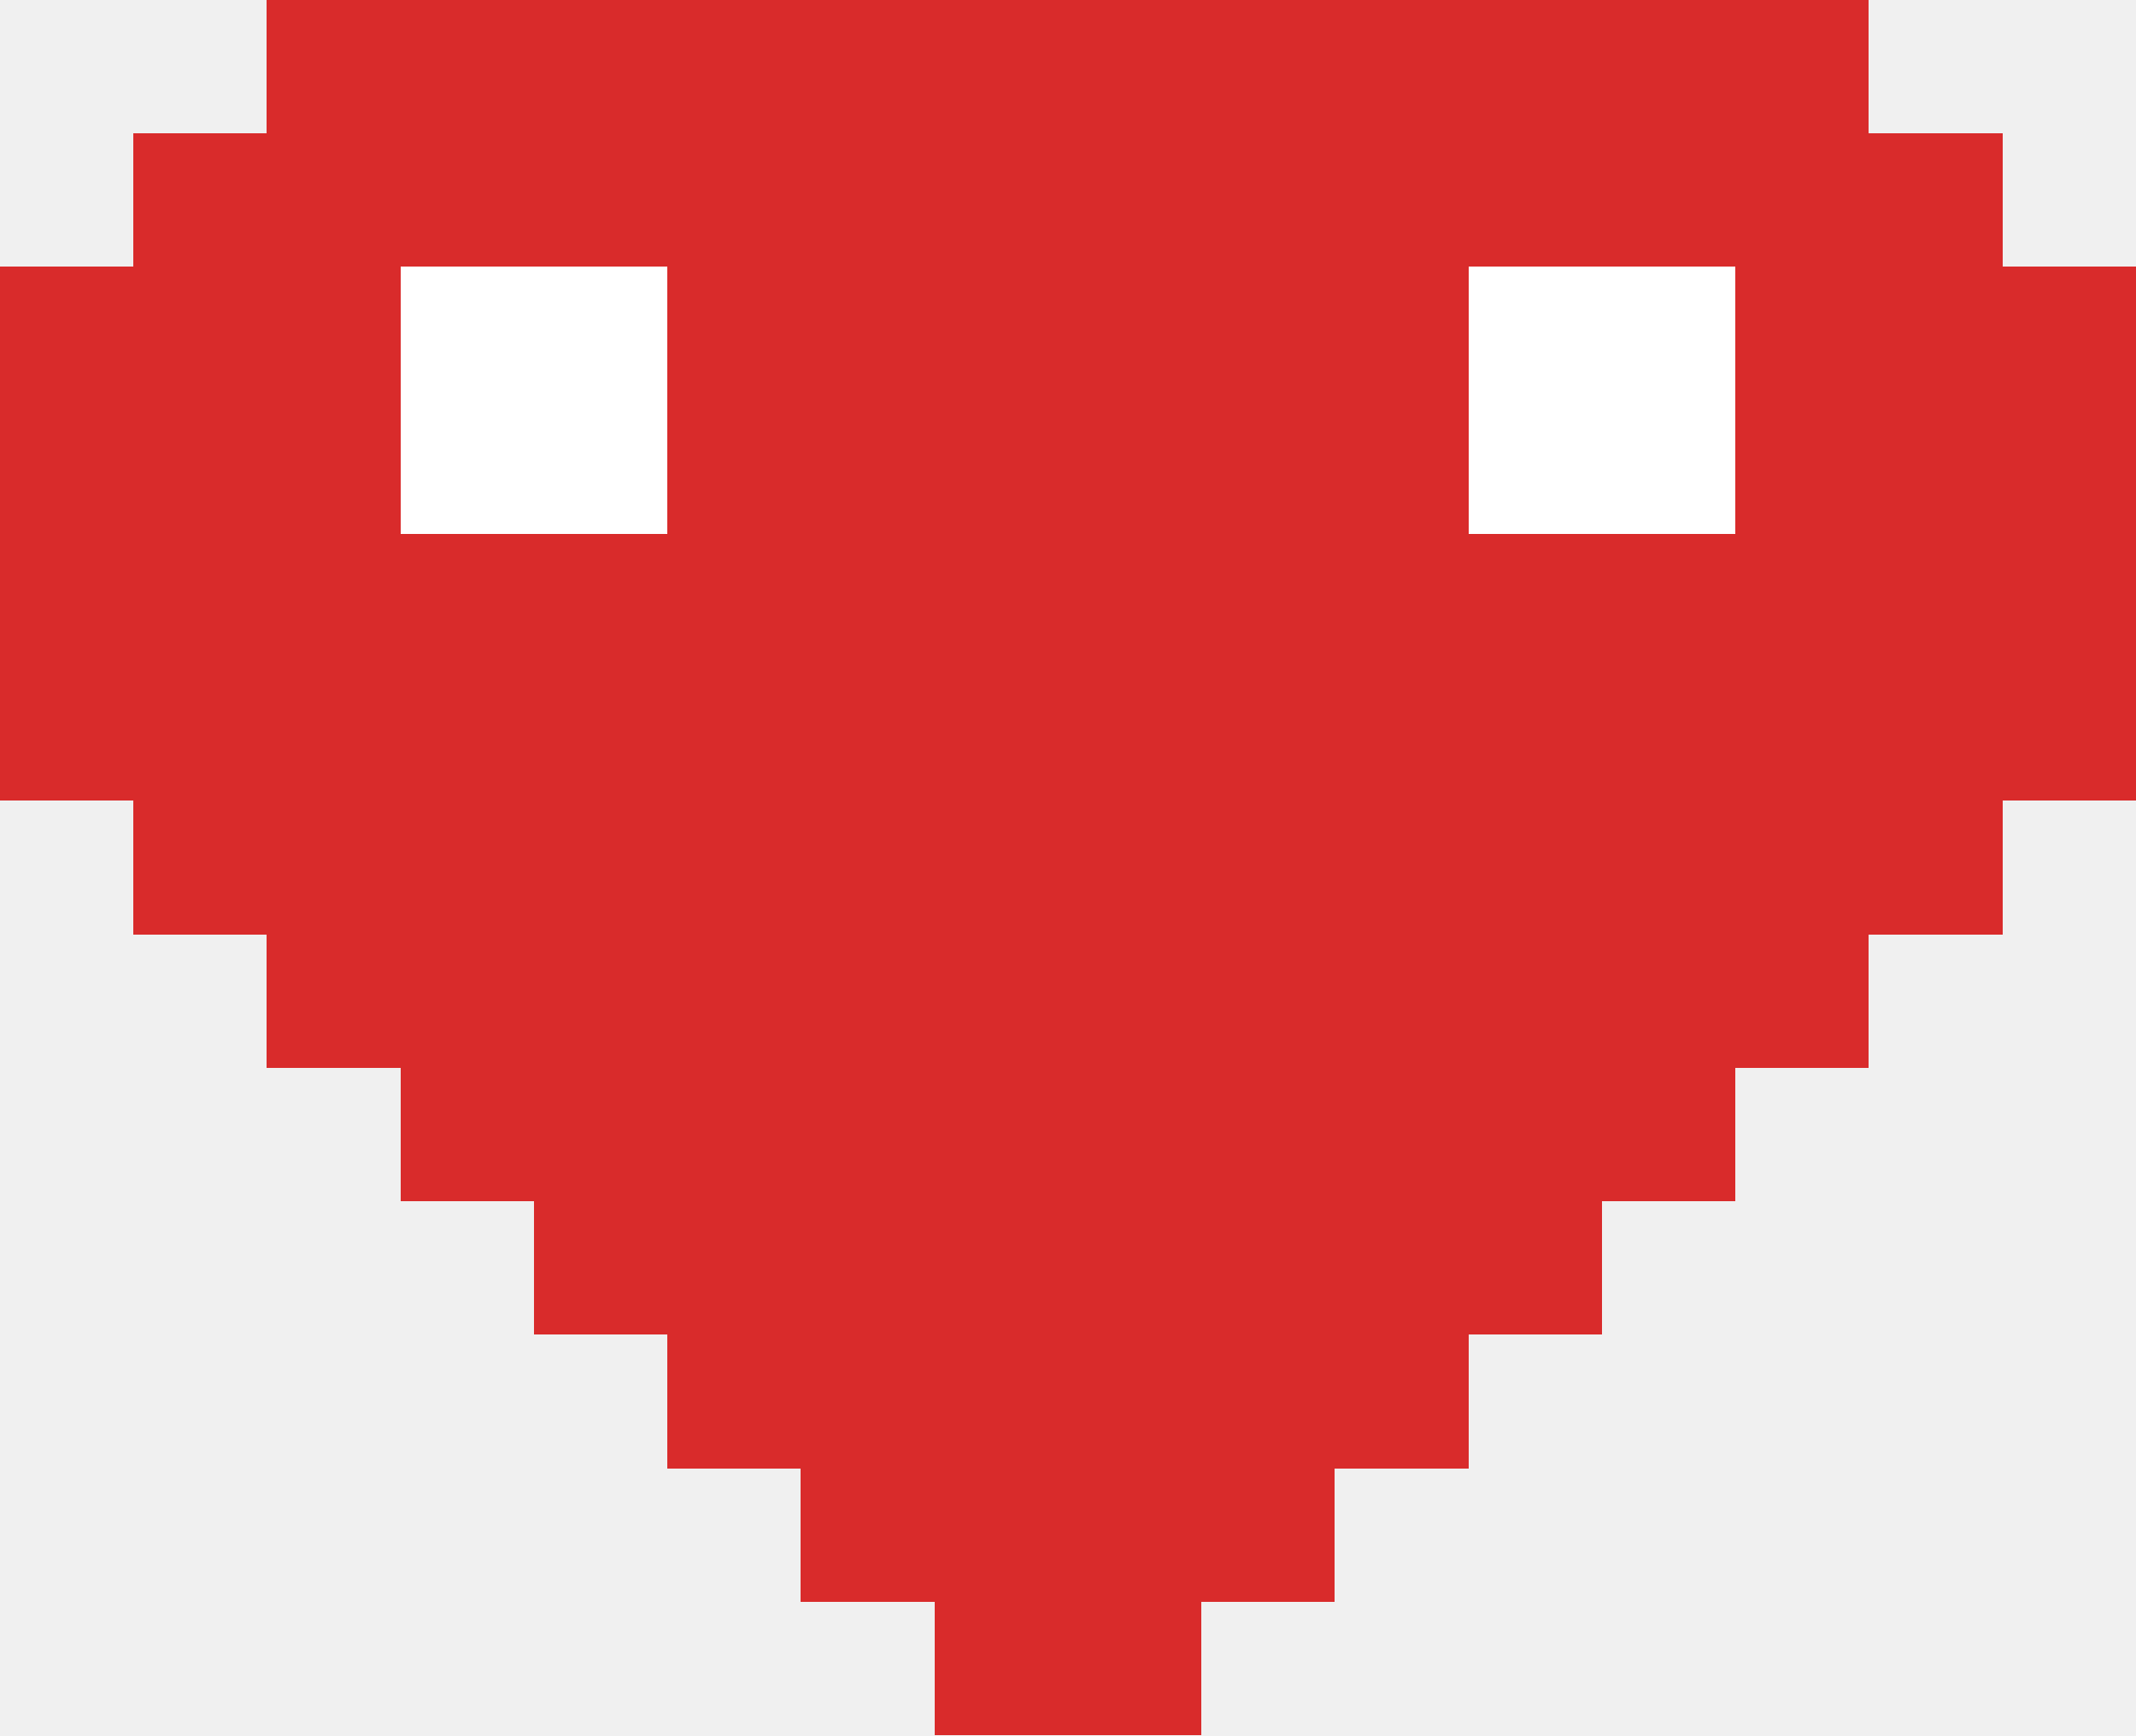
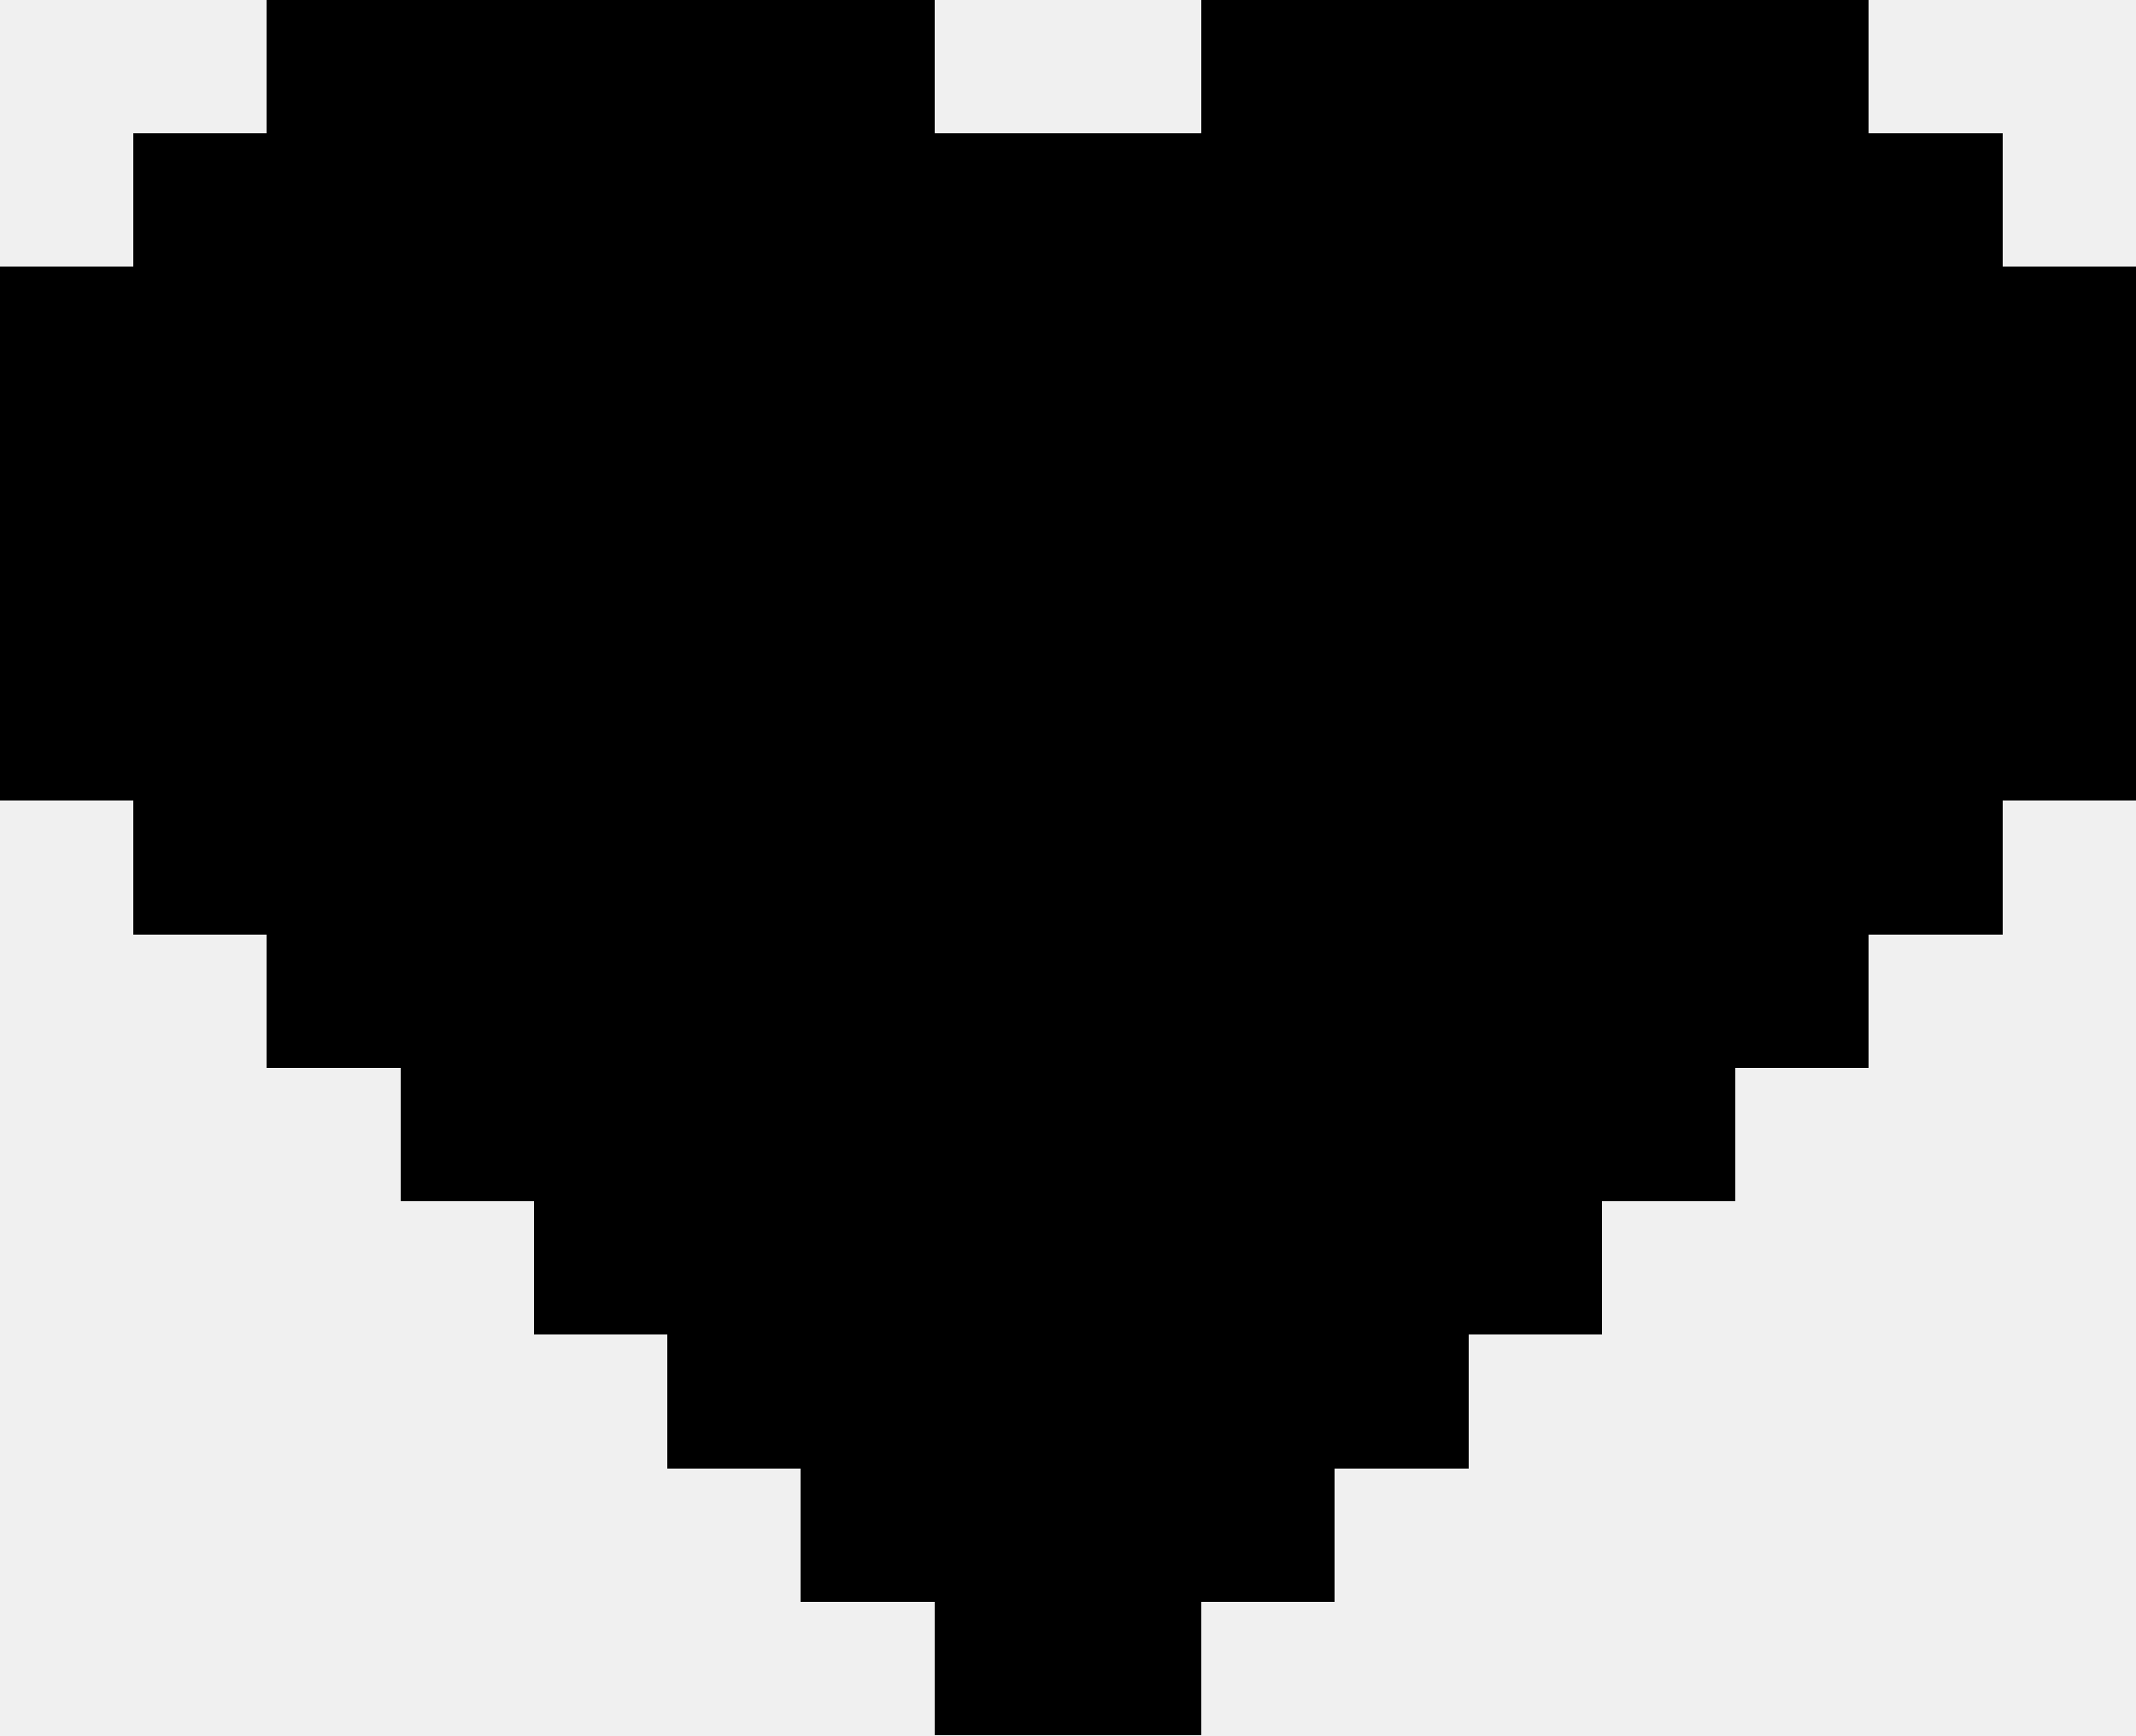
- <svg xmlns="http://www.w3.org/2000/svg" viewBox="0 -8 -7 16 13" shape-rendering="crispEdges">
-   <rect x="2" y="0" width="1" height="1" fill="#d92b2b" />
-   <rect x="3" y="0" width="1" height="1" fill="#d92b2b" />
-   <rect x="4" y="0" width="1" height="1" fill="#d92b2b" />
-   <rect x="5" y="0" width="1" height="1" fill="#d92b2b" />
-   <rect x="6" y="0" width="1" height="1" fill="#d92b2b" />
-   <rect x="7" y="0" width="1" height="1" fill="#d92b2b" />
-   <rect x="8" y="0" width="1" height="1" fill="#d92b2b" />
-   <rect x="9" y="0" width="1" height="1" fill="#d92b2b" />
-   <rect x="10" y="0" width="1" height="1" fill="#d92b2b" />
-   <rect x="11" y="0" width="1" height="1" fill="#d92b2b" />
-   <rect x="12" y="0" width="1" height="1" fill="#d92b2b" />
-   <rect x="13" y="0" width="1" height="1" fill="#d92b2b" />
-   <rect x="1" y="1" width="1" height="1" fill="#d92b2b" />
-   <rect x="2" y="1" width="1" height="1" fill="#d92b2b" />
-   <rect x="3" y="1" width="1" height="1" fill="#d92b2b" />
-   <rect x="4" y="1" width="1" height="1" fill="#d92b2b" />
-   <rect x="5" y="1" width="1" height="1" fill="#d92b2b" />
-   <rect x="6" y="1" width="1" height="1" fill="#d92b2b" />
-   <rect x="7" y="1" width="1" height="1" fill="#d92b2b" />
-   <rect x="8" y="1" width="1" height="1" fill="#d92b2b" />
-   <rect x="9" y="1" width="1" height="1" fill="#d92b2b" />
-   <rect x="10" y="1" width="1" height="1" fill="#d92b2b" />
-   <rect x="11" y="1" width="1" height="1" fill="#d92b2b" />
-   <rect x="12" y="1" width="1" height="1" fill="#d92b2b" />
-   <rect x="13" y="1" width="1" height="1" fill="#d92b2b" />
-   <rect x="14" y="1" width="1" height="1" fill="#d92b2b" />
-   <rect x="0" y="2" width="1" height="1" fill="#d92b2b" />
-   <rect x="1" y="2" width="1" height="1" fill="#d92b2b" />
-   <rect x="2" y="2" width="1" height="1" fill="#d92b2b" />
-   <rect x="3" y="2" width="1" height="1" fill="#ffffff" />
-   <rect x="4" y="2" width="1" height="1" fill="#ffffff" />
-   <rect x="5" y="2" width="1" height="1" fill="#d92b2b" />
-   <rect x="6" y="2" width="1" height="1" fill="#d92b2b" />
-   <rect x="7" y="2" width="1" height="1" fill="#d92b2b" />
-   <rect x="8" y="2" width="1" height="1" fill="#d92b2b" />
-   <rect x="9" y="2" width="1" height="1" fill="#d92b2b" />
-   <rect x="10" y="2" width="1" height="1" fill="#d92b2b" />
-   <rect x="11" y="2" width="1" height="1" fill="#ffffff" />
-   <rect x="12" y="2" width="1" height="1" fill="#ffffff" />
-   <rect x="13" y="2" width="1" height="1" fill="#d92b2b" />
-   <rect x="14" y="2" width="1" height="1" fill="#d92b2b" />
-   <rect x="15" y="2" width="1" height="1" fill="#d92b2b" />
-   <rect x="0" y="3" width="1" height="1" fill="#d92b2b" />
-   <rect x="1" y="3" width="1" height="1" fill="#d92b2b" />
-   <rect x="2" y="3" width="1" height="1" fill="#d92b2b" />
-   <rect x="3" y="3" width="1" height="1" fill="#ffffff" />
-   <rect x="4" y="3" width="1" height="1" fill="#ffffff" />
-   <rect x="5" y="3" width="1" height="1" fill="#d92b2b" />
-   <rect x="6" y="3" width="1" height="1" fill="#d92b2b" />
-   <rect x="7" y="3" width="1" height="1" fill="#d92b2b" />
-   <rect x="8" y="3" width="1" height="1" fill="#d92b2b" />
-   <rect x="9" y="3" width="1" height="1" fill="#d92b2b" />
-   <rect x="10" y="3" width="1" height="1" fill="#d92b2b" />
-   <rect x="11" y="3" width="1" height="1" fill="#ffffff" />
-   <rect x="12" y="3" width="1" height="1" fill="#ffffff" />
-   <rect x="13" y="3" width="1" height="1" fill="#d92b2b" />
-   <rect x="14" y="3" width="1" height="1" fill="#d92b2b" />
-   <rect x="15" y="3" width="1" height="1" fill="#d92b2b" />
-   <rect x="0" y="4" width="1" height="1" fill="#d92b2b" />
-   <rect x="1" y="4" width="1" height="1" fill="#d92b2b" />
-   <rect x="2" y="4" width="1" height="1" fill="#d92b2b" />
-   <rect x="3" y="4" width="1" height="1" fill="#d92b2b" />
-   <rect x="4" y="4" width="1" height="1" fill="#d92b2b" />
-   <rect x="5" y="4" width="1" height="1" fill="#d92b2b" />
-   <rect x="6" y="4" width="1" height="1" fill="#d92b2b" />
-   <rect x="7" y="4" width="1" height="1" fill="#d92b2b" />
-   <rect x="8" y="4" width="1" height="1" fill="#d92b2b" />
-   <rect x="9" y="4" width="1" height="1" fill="#d92b2b" />
-   <rect x="10" y="4" width="1" height="1" fill="#d92b2b" />
-   <rect x="11" y="4" width="1" height="1" fill="#d92b2b" />
-   <rect x="12" y="4" width="1" height="1" fill="#d92b2b" />
-   <rect x="13" y="4" width="1" height="1" fill="#d92b2b" />
-   <rect x="14" y="4" width="1" height="1" fill="#d92b2b" />
-   <rect x="15" y="4" width="1" height="1" fill="#d92b2b" />
-   <rect x="0" y="5" width="1" height="1" fill="#d92b2b" />
-   <rect x="1" y="5" width="1" height="1" fill="#d92b2b" />
-   <rect x="2" y="5" width="1" height="1" fill="#d92b2b" />
-   <rect x="3" y="5" width="1" height="1" fill="#d92b2b" />
-   <rect x="4" y="5" width="1" height="1" fill="#d92b2b" />
-   <rect x="5" y="5" width="1" height="1" fill="#d92b2b" />
-   <rect x="6" y="5" width="1" height="1" fill="#d92b2b" />
-   <rect x="7" y="5" width="1" height="1" fill="#d92b2b" />
-   <rect x="8" y="5" width="1" height="1" fill="#d92b2b" />
-   <rect x="9" y="5" width="1" height="1" fill="#d92b2b" />
-   <rect x="10" y="5" width="1" height="1" fill="#d92b2b" />
-   <rect x="11" y="5" width="1" height="1" fill="#d92b2b" />
-   <rect x="12" y="5" width="1" height="1" fill="#d92b2b" />
-   <rect x="13" y="5" width="1" height="1" fill="#d92b2b" />
-   <rect x="14" y="5" width="1" height="1" fill="#d92b2b" />
-   <rect x="15" y="5" width="1" height="1" fill="#d92b2b" />
-   <rect x="1" y="6" width="1" height="1" fill="#d92b2b" />
-   <rect x="2" y="6" width="1" height="1" fill="#d92b2b" />
-   <rect x="3" y="6" width="1" height="1" fill="#d92b2b" />
-   <rect x="4" y="6" width="1" height="1" fill="#d92b2b" />
-   <rect x="5" y="6" width="1" height="1" fill="#d92b2b" />
-   <rect x="6" y="6" width="1" height="1" fill="#d92b2b" />
-   <rect x="7" y="6" width="1" height="1" fill="#d92b2b" />
-   <rect x="8" y="6" width="1" height="1" fill="#d92b2b" />
-   <rect x="9" y="6" width="1" height="1" fill="#d92b2b" />
-   <rect x="10" y="6" width="1" height="1" fill="#d92b2b" />
-   <rect x="11" y="6" width="1" height="1" fill="#d92b2b" />
-   <rect x="12" y="6" width="1" height="1" fill="#d92b2b" />
-   <rect x="13" y="6" width="1" height="1" fill="#d92b2b" />
-   <rect x="14" y="6" width="1" height="1" fill="#d92b2b" />
-   <rect x="2" y="7" width="1" height="1" fill="#d92b2b" />
-   <rect x="3" y="7" width="1" height="1" fill="#d92b2b" />
-   <rect x="4" y="7" width="1" height="1" fill="#d92b2b" />
-   <rect x="5" y="7" width="1" height="1" fill="#d92b2b" />
-   <rect x="6" y="7" width="1" height="1" fill="#d92b2b" />
-   <rect x="7" y="7" width="1" height="1" fill="#d92b2b" />
-   <rect x="8" y="7" width="1" height="1" fill="#d92b2b" />
-   <rect x="9" y="7" width="1" height="1" fill="#d92b2b" />
-   <rect x="10" y="7" width="1" height="1" fill="#d92b2b" />
-   <rect x="11" y="7" width="1" height="1" fill="#d92b2b" />
-   <rect x="12" y="7" width="1" height="1" fill="#d92b2b" />
-   <rect x="13" y="7" width="1" height="1" fill="#d92b2b" />
-   <rect x="3" y="8" width="1" height="1" fill="#d92b2b" />
-   <rect x="4" y="8" width="1" height="1" fill="#d92b2b" />
-   <rect x="5" y="8" width="1" height="1" fill="#d92b2b" />
-   <rect x="6" y="8" width="1" height="1" fill="#d92b2b" />
-   <rect x="7" y="8" width="1" height="1" fill="#d92b2b" />
-   <rect x="8" y="8" width="1" height="1" fill="#d92b2b" />
-   <rect x="9" y="8" width="1" height="1" fill="#d92b2b" />
-   <rect x="10" y="8" width="1" height="1" fill="#d92b2b" />
-   <rect x="11" y="8" width="1" height="1" fill="#d92b2b" />
-   <rect x="12" y="8" width="1" height="1" fill="#d92b2b" />
-   <rect x="4" y="9" width="1" height="1" fill="#d92b2b" />
-   <rect x="5" y="9" width="1" height="1" fill="#d92b2b" />
-   <rect x="6" y="9" width="1" height="1" fill="#d92b2b" />
-   <rect x="7" y="9" width="1" height="1" fill="#d92b2b" />
-   <rect x="8" y="9" width="1" height="1" fill="#d92b2b" />
-   <rect x="9" y="9" width="1" height="1" fill="#d92b2b" />
-   <rect x="10" y="9" width="1" height="1" fill="#d92b2b" />
-   <rect x="11" y="9" width="1" height="1" fill="#d92b2b" />
-   <rect x="5" y="10" width="1" height="1" fill="#d92b2b" />
-   <rect x="6" y="10" width="1" height="1" fill="#d92b2b" />
-   <rect x="7" y="10" width="1" height="1" fill="#d92b2b" />
-   <rect x="8" y="10" width="1" height="1" fill="#d92b2b" />
-   <rect x="9" y="10" width="1" height="1" fill="#d92b2b" />
-   <rect x="10" y="10" width="1" height="1" fill="#d92b2b" />
-   <rect x="6" y="11" width="1" height="1" fill="#d92b2b" />
-   <rect x="7" y="11" width="1" height="1" fill="#d92b2b" />
-   <rect x="8" y="11" width="1" height="1" fill="#d92b2b" />
-   <rect x="9" y="11" width="1" height="1" fill="#d92b2b" />
-   <rect x="7" y="12" width="1" height="1" fill="#d92b2b" />
-   <rect x="8" y="12" width="1" height="1" fill="#d92b2b" />
+ <svg xmlns="http://www.w3.org/2000/svg" viewBox="0 0 16 13" shape-rendering="crispEdges">
+   <rect x="2" y="0" width="1" height="1" fill="{}" />
+   <rect x="3" y="0" width="1" height="1" fill="{}" />
+   <rect x="4" y="0" width="1" height="1" fill="{}" />
+   <rect x="5" y="0" width="1" height="1" fill="{}" />
+   <rect x="6" y="0" width="1" height="1" fill="{}" />
+   <rect x="9" y="0" width="1" height="1" fill="{}" />
+   <rect x="10" y="0" width="1" height="1" fill="{}" />
+   <rect x="11" y="0" width="1" height="1" fill="{}" />
+   <rect x="12" y="0" width="1" height="1" fill="{}" />
+   <rect x="13" y="0" width="1" height="1" fill="{}" />
+   <rect x="1" y="1" width="1" height="1" fill="{}" />
+   <rect x="2" y="1" width="1" height="1" fill="{}" />
+   <rect x="3" y="1" width="1" height="1" fill="{}" />
+   <rect x="4" y="1" width="1" height="1" fill="{}" />
+   <rect x="5" y="1" width="1" height="1" fill="{}" />
+   <rect x="6" y="1" width="1" height="1" fill="{}" />
+   <rect x="7" y="1" width="1" height="1" fill="{}" />
+   <rect x="8" y="1" width="1" height="1" fill="{}" />
+   <rect x="9" y="1" width="1" height="1" fill="{}" />
+   <rect x="10" y="1" width="1" height="1" fill="{}" />
+   <rect x="11" y="1" width="1" height="1" fill="{}" />
+   <rect x="12" y="1" width="1" height="1" fill="{}" />
+   <rect x="13" y="1" width="1" height="1" fill="{}" />
+   <rect x="14" y="1" width="1" height="1" fill="{}" />
+   <rect x="0" y="2" width="1" height="1" fill="{}" />
+   <rect x="1" y="2" width="1" height="1" fill="{}" />
+   <rect x="2" y="2" width="1" height="1" fill="{}" />
+   <rect x="3" y="2" width="1" height="1" fill="{}" />
+   <rect x="4" y="2" width="1" height="1" fill="{}" />
+   <rect x="5" y="2" width="1" height="1" fill="{}" />
+   <rect x="6" y="2" width="1" height="1" fill="{}" />
+   <rect x="7" y="2" width="1" height="1" fill="{}" />
+   <rect x="8" y="2" width="1" height="1" fill="{}" />
+   <rect x="9" y="2" width="1" height="1" fill="{}" />
+   <rect x="10" y="2" width="1" height="1" fill="{}" />
+   <rect x="11" y="2" width="1" height="1" fill="{}" />
+   <rect x="12" y="2" width="1" height="1" fill="{}" />
+   <rect x="13" y="2" width="1" height="1" fill="{}" />
+   <rect x="14" y="2" width="1" height="1" fill="{}" />
+   <rect x="15" y="2" width="1" height="1" fill="{}" />
+   <rect x="0" y="3" width="1" height="1" fill="{}" />
+   <rect x="1" y="3" width="1" height="1" fill="{}" />
+   <rect x="2" y="3" width="1" height="1" fill="{}" />
+   <rect x="3" y="3" width="1" height="1" fill="{}" />
+   <rect x="4" y="3" width="1" height="1" fill="{}" />
+   <rect x="5" y="3" width="1" height="1" fill="{}" />
+   <rect x="6" y="3" width="1" height="1" fill="{}" />
+   <rect x="7" y="3" width="1" height="1" fill="{}" />
+   <rect x="8" y="3" width="1" height="1" fill="{}" />
+   <rect x="9" y="3" width="1" height="1" fill="{}" />
+   <rect x="10" y="3" width="1" height="1" fill="{}" />
+   <rect x="11" y="3" width="1" height="1" fill="{}" />
+   <rect x="12" y="3" width="1" height="1" fill="{}" />
+   <rect x="13" y="3" width="1" height="1" fill="{}" />
+   <rect x="14" y="3" width="1" height="1" fill="{}" />
+   <rect x="15" y="3" width="1" height="1" fill="{}" />
+   <rect x="0" y="4" width="1" height="1" fill="{}" />
+   <rect x="1" y="4" width="1" height="1" fill="{}" />
+   <rect x="2" y="4" width="1" height="1" fill="{}" />
+   <rect x="3" y="4" width="1" height="1" fill="{}" />
+   <rect x="4" y="4" width="1" height="1" fill="{}" />
+   <rect x="5" y="4" width="1" height="1" fill="{}" />
+   <rect x="6" y="4" width="1" height="1" fill="{}" />
+   <rect x="7" y="4" width="1" height="1" fill="{}" />
+   <rect x="8" y="4" width="1" height="1" fill="{}" />
+   <rect x="9" y="4" width="1" height="1" fill="{}" />
+   <rect x="10" y="4" width="1" height="1" fill="{}" />
+   <rect x="11" y="4" width="1" height="1" fill="{}" />
+   <rect x="12" y="4" width="1" height="1" fill="{}" />
+   <rect x="13" y="4" width="1" height="1" fill="{}" />
+   <rect x="14" y="4" width="1" height="1" fill="{}" />
+   <rect x="15" y="4" width="1" height="1" fill="{}" />
+   <rect x="0" y="5" width="1" height="1" fill="{}" />
+   <rect x="1" y="5" width="1" height="1" fill="{}" />
+   <rect x="2" y="5" width="1" height="1" fill="{}" />
+   <rect x="3" y="5" width="1" height="1" fill="{}" />
+   <rect x="4" y="5" width="1" height="1" fill="{}" />
+   <rect x="5" y="5" width="1" height="1" fill="{}" />
+   <rect x="6" y="5" width="1" height="1" fill="{}" />
+   <rect x="7" y="5" width="1" height="1" fill="{}" />
+   <rect x="8" y="5" width="1" height="1" fill="{}" />
+   <rect x="9" y="5" width="1" height="1" fill="{}" />
+   <rect x="10" y="5" width="1" height="1" fill="{}" />
+   <rect x="11" y="5" width="1" height="1" fill="{}" />
+   <rect x="12" y="5" width="1" height="1" fill="{}" />
+   <rect x="13" y="5" width="1" height="1" fill="{}" />
+   <rect x="14" y="5" width="1" height="1" fill="{}" />
+   <rect x="15" y="5" width="1" height="1" fill="{}" />
+   <rect x="1" y="6" width="1" height="1" fill="{}" />
+   <rect x="2" y="6" width="1" height="1" fill="{}" />
+   <rect x="3" y="6" width="1" height="1" fill="{}" />
+   <rect x="4" y="6" width="1" height="1" fill="{}" />
+   <rect x="5" y="6" width="1" height="1" fill="{}" />
+   <rect x="6" y="6" width="1" height="1" fill="{}" />
+   <rect x="7" y="6" width="1" height="1" fill="{}" />
+   <rect x="8" y="6" width="1" height="1" fill="{}" />
+   <rect x="9" y="6" width="1" height="1" fill="{}" />
+   <rect x="10" y="6" width="1" height="1" fill="{}" />
+   <rect x="11" y="6" width="1" height="1" fill="{}" />
+   <rect x="12" y="6" width="1" height="1" fill="{}" />
+   <rect x="13" y="6" width="1" height="1" fill="{}" />
+   <rect x="14" y="6" width="1" height="1" fill="{}" />
+   <rect x="2" y="7" width="1" height="1" fill="{}" />
+   <rect x="3" y="7" width="1" height="1" fill="{}" />
+   <rect x="4" y="7" width="1" height="1" fill="{}" />
+   <rect x="5" y="7" width="1" height="1" fill="{}" />
+   <rect x="6" y="7" width="1" height="1" fill="{}" />
+   <rect x="7" y="7" width="1" height="1" fill="{}" />
+   <rect x="8" y="7" width="1" height="1" fill="{}" />
+   <rect x="9" y="7" width="1" height="1" fill="{}" />
+   <rect x="10" y="7" width="1" height="1" fill="{}" />
+   <rect x="11" y="7" width="1" height="1" fill="{}" />
+   <rect x="12" y="7" width="1" height="1" fill="{}" />
+   <rect x="13" y="7" width="1" height="1" fill="{}" />
+   <rect x="3" y="8" width="1" height="1" fill="{}" />
+   <rect x="4" y="8" width="1" height="1" fill="{}" />
+   <rect x="5" y="8" width="1" height="1" fill="{}" />
+   <rect x="6" y="8" width="1" height="1" fill="{}" />
+   <rect x="7" y="8" width="1" height="1" fill="{}" />
+   <rect x="8" y="8" width="1" height="1" fill="{}" />
+   <rect x="9" y="8" width="1" height="1" fill="{}" />
+   <rect x="10" y="8" width="1" height="1" fill="{}" />
+   <rect x="11" y="8" width="1" height="1" fill="{}" />
+   <rect x="12" y="8" width="1" height="1" fill="{}" />
+   <rect x="4" y="9" width="1" height="1" fill="{}" />
+   <rect x="5" y="9" width="1" height="1" fill="{}" />
+   <rect x="6" y="9" width="1" height="1" fill="{}" />
+   <rect x="7" y="9" width="1" height="1" fill="{}" />
+   <rect x="8" y="9" width="1" height="1" fill="{}" />
+   <rect x="9" y="9" width="1" height="1" fill="{}" />
+   <rect x="10" y="9" width="1" height="1" fill="{}" />
+   <rect x="11" y="9" width="1" height="1" fill="{}" />
+   <rect x="5" y="10" width="1" height="1" fill="{}" />
+   <rect x="6" y="10" width="1" height="1" fill="{}" />
+   <rect x="7" y="10" width="1" height="1" fill="{}" />
+   <rect x="8" y="10" width="1" height="1" fill="{}" />
+   <rect x="9" y="10" width="1" height="1" fill="{}" />
+   <rect x="10" y="10" width="1" height="1" fill="{}" />
+   <rect x="6" y="11" width="1" height="1" fill="{}" />
+   <rect x="7" y="11" width="1" height="1" fill="{}" />
+   <rect x="8" y="11" width="1" height="1" fill="{}" />
+   <rect x="9" y="11" width="1" height="1" fill="{}" />
+   <rect x="7" y="12" width="1" height="1" fill="{}" />
+   <rect x="8" y="12" width="1" height="1" fill="{}" />
</svg>
